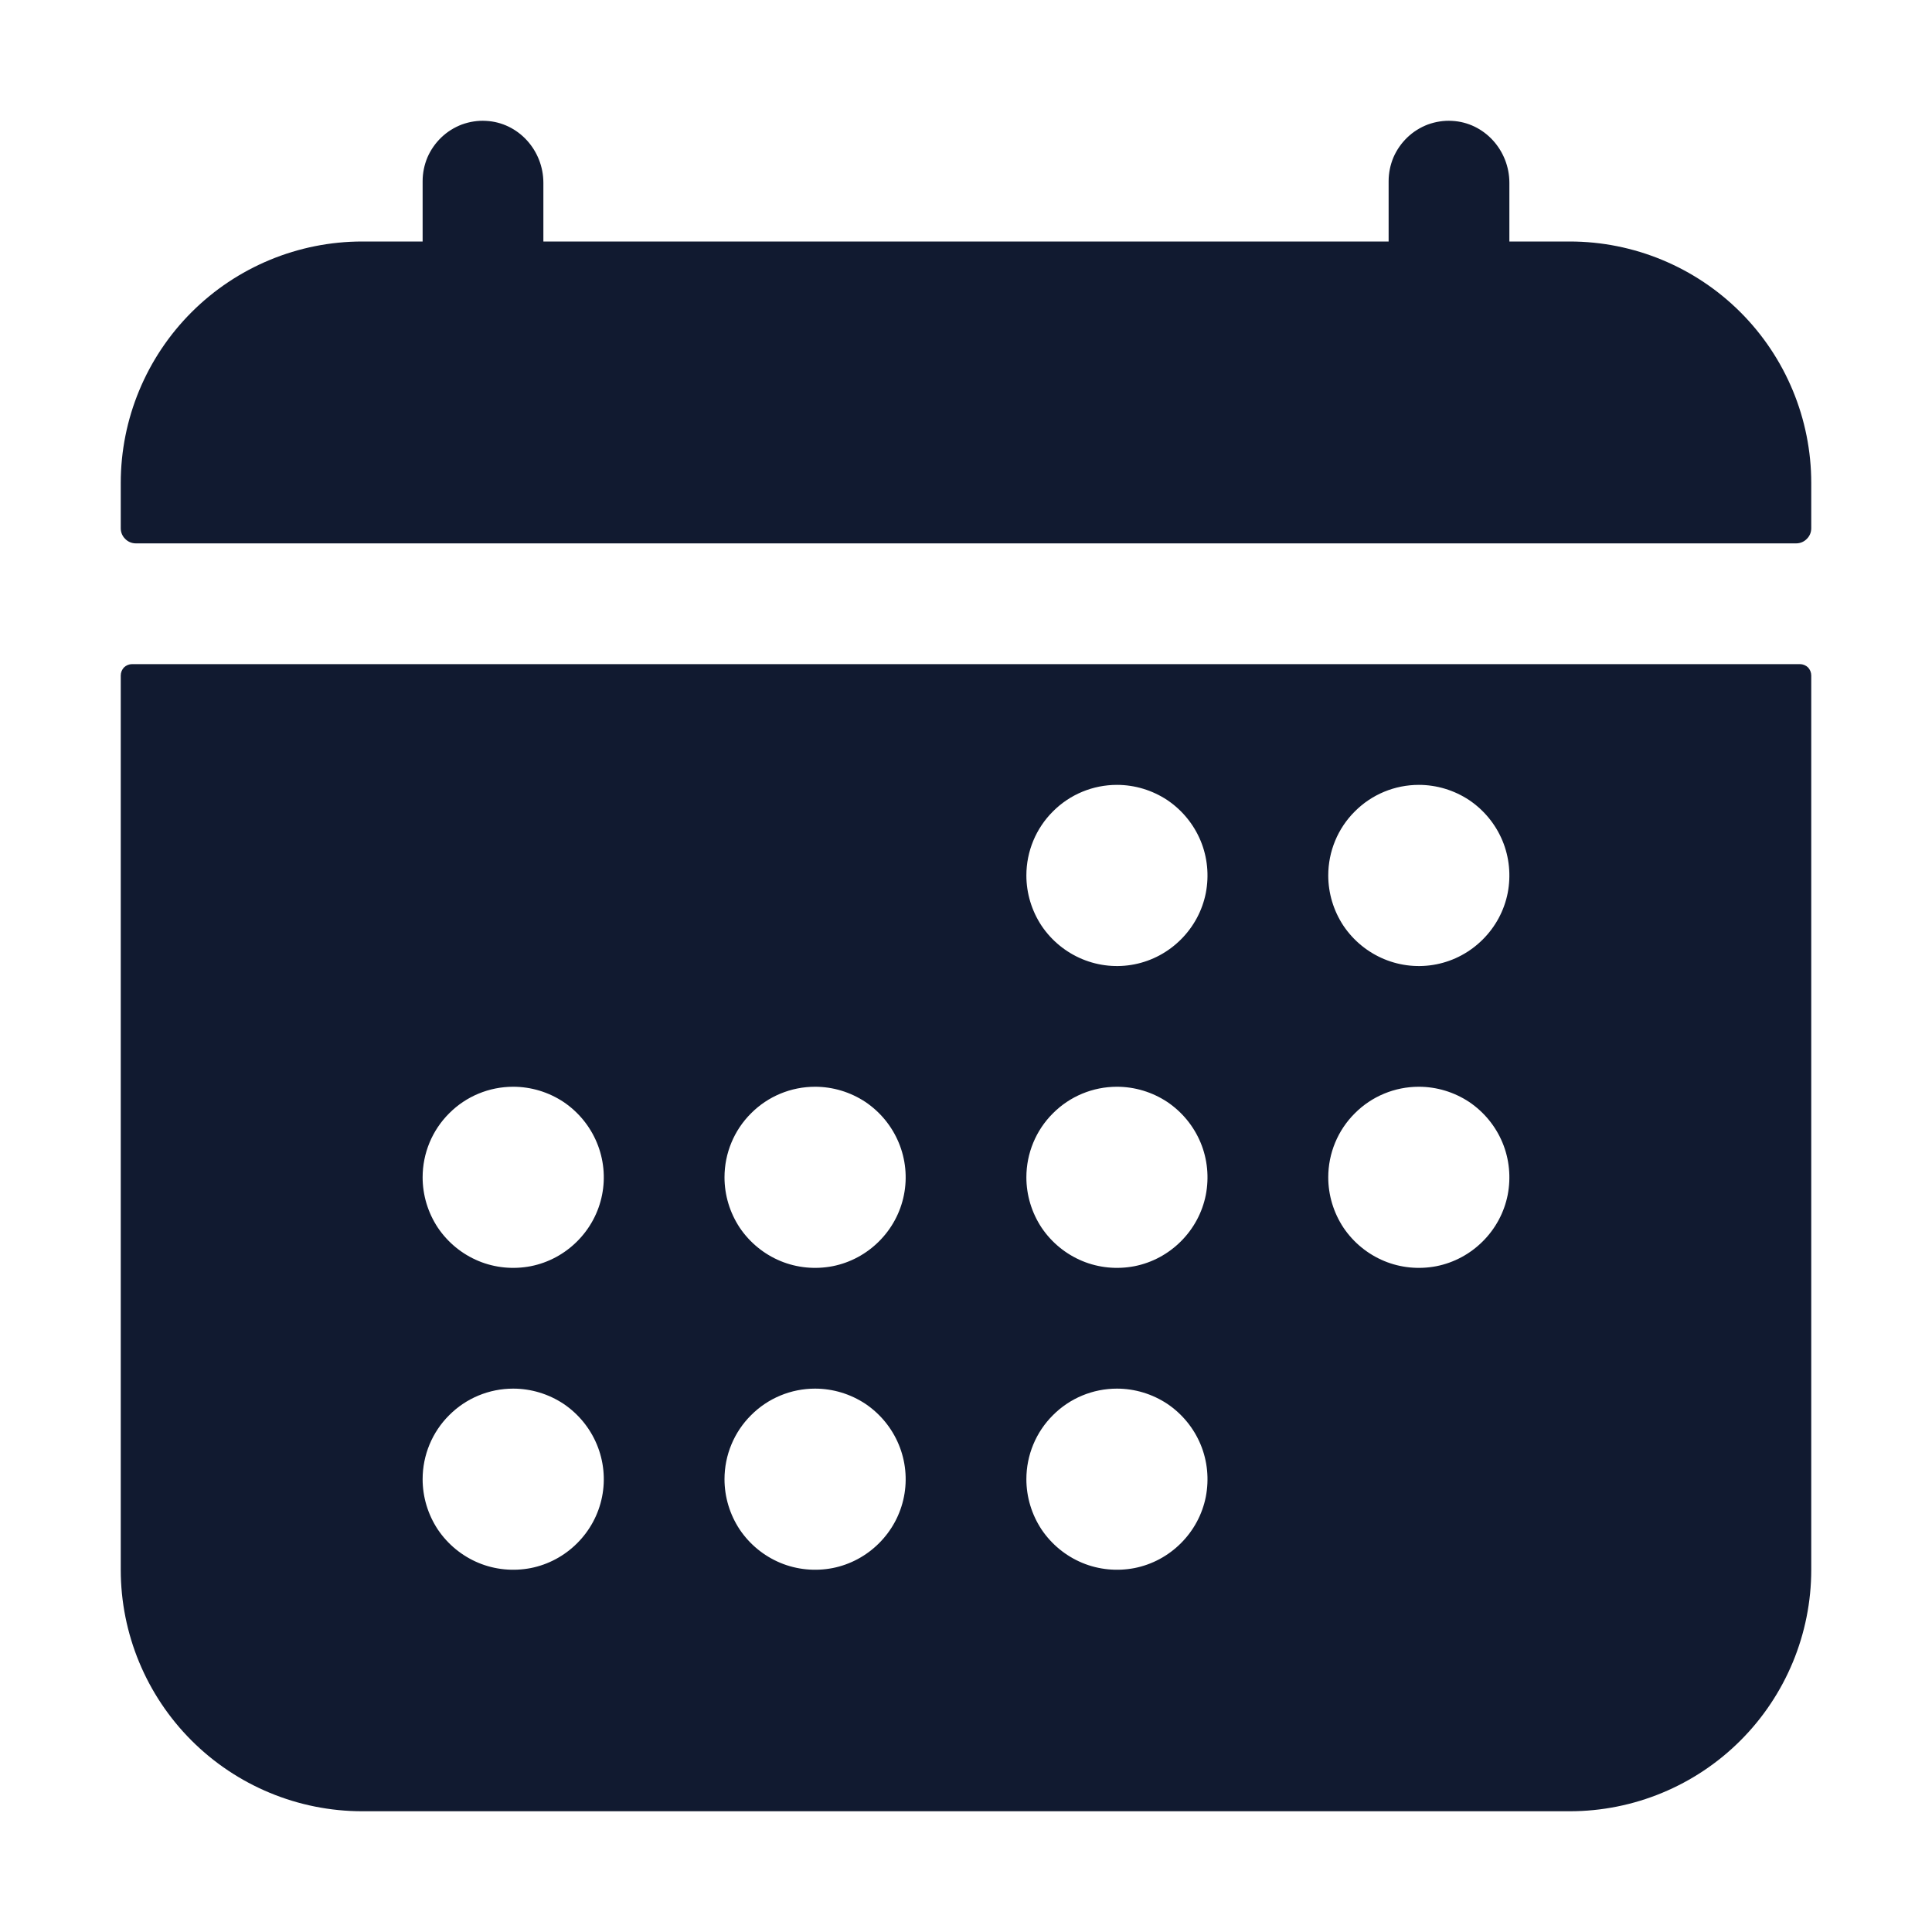
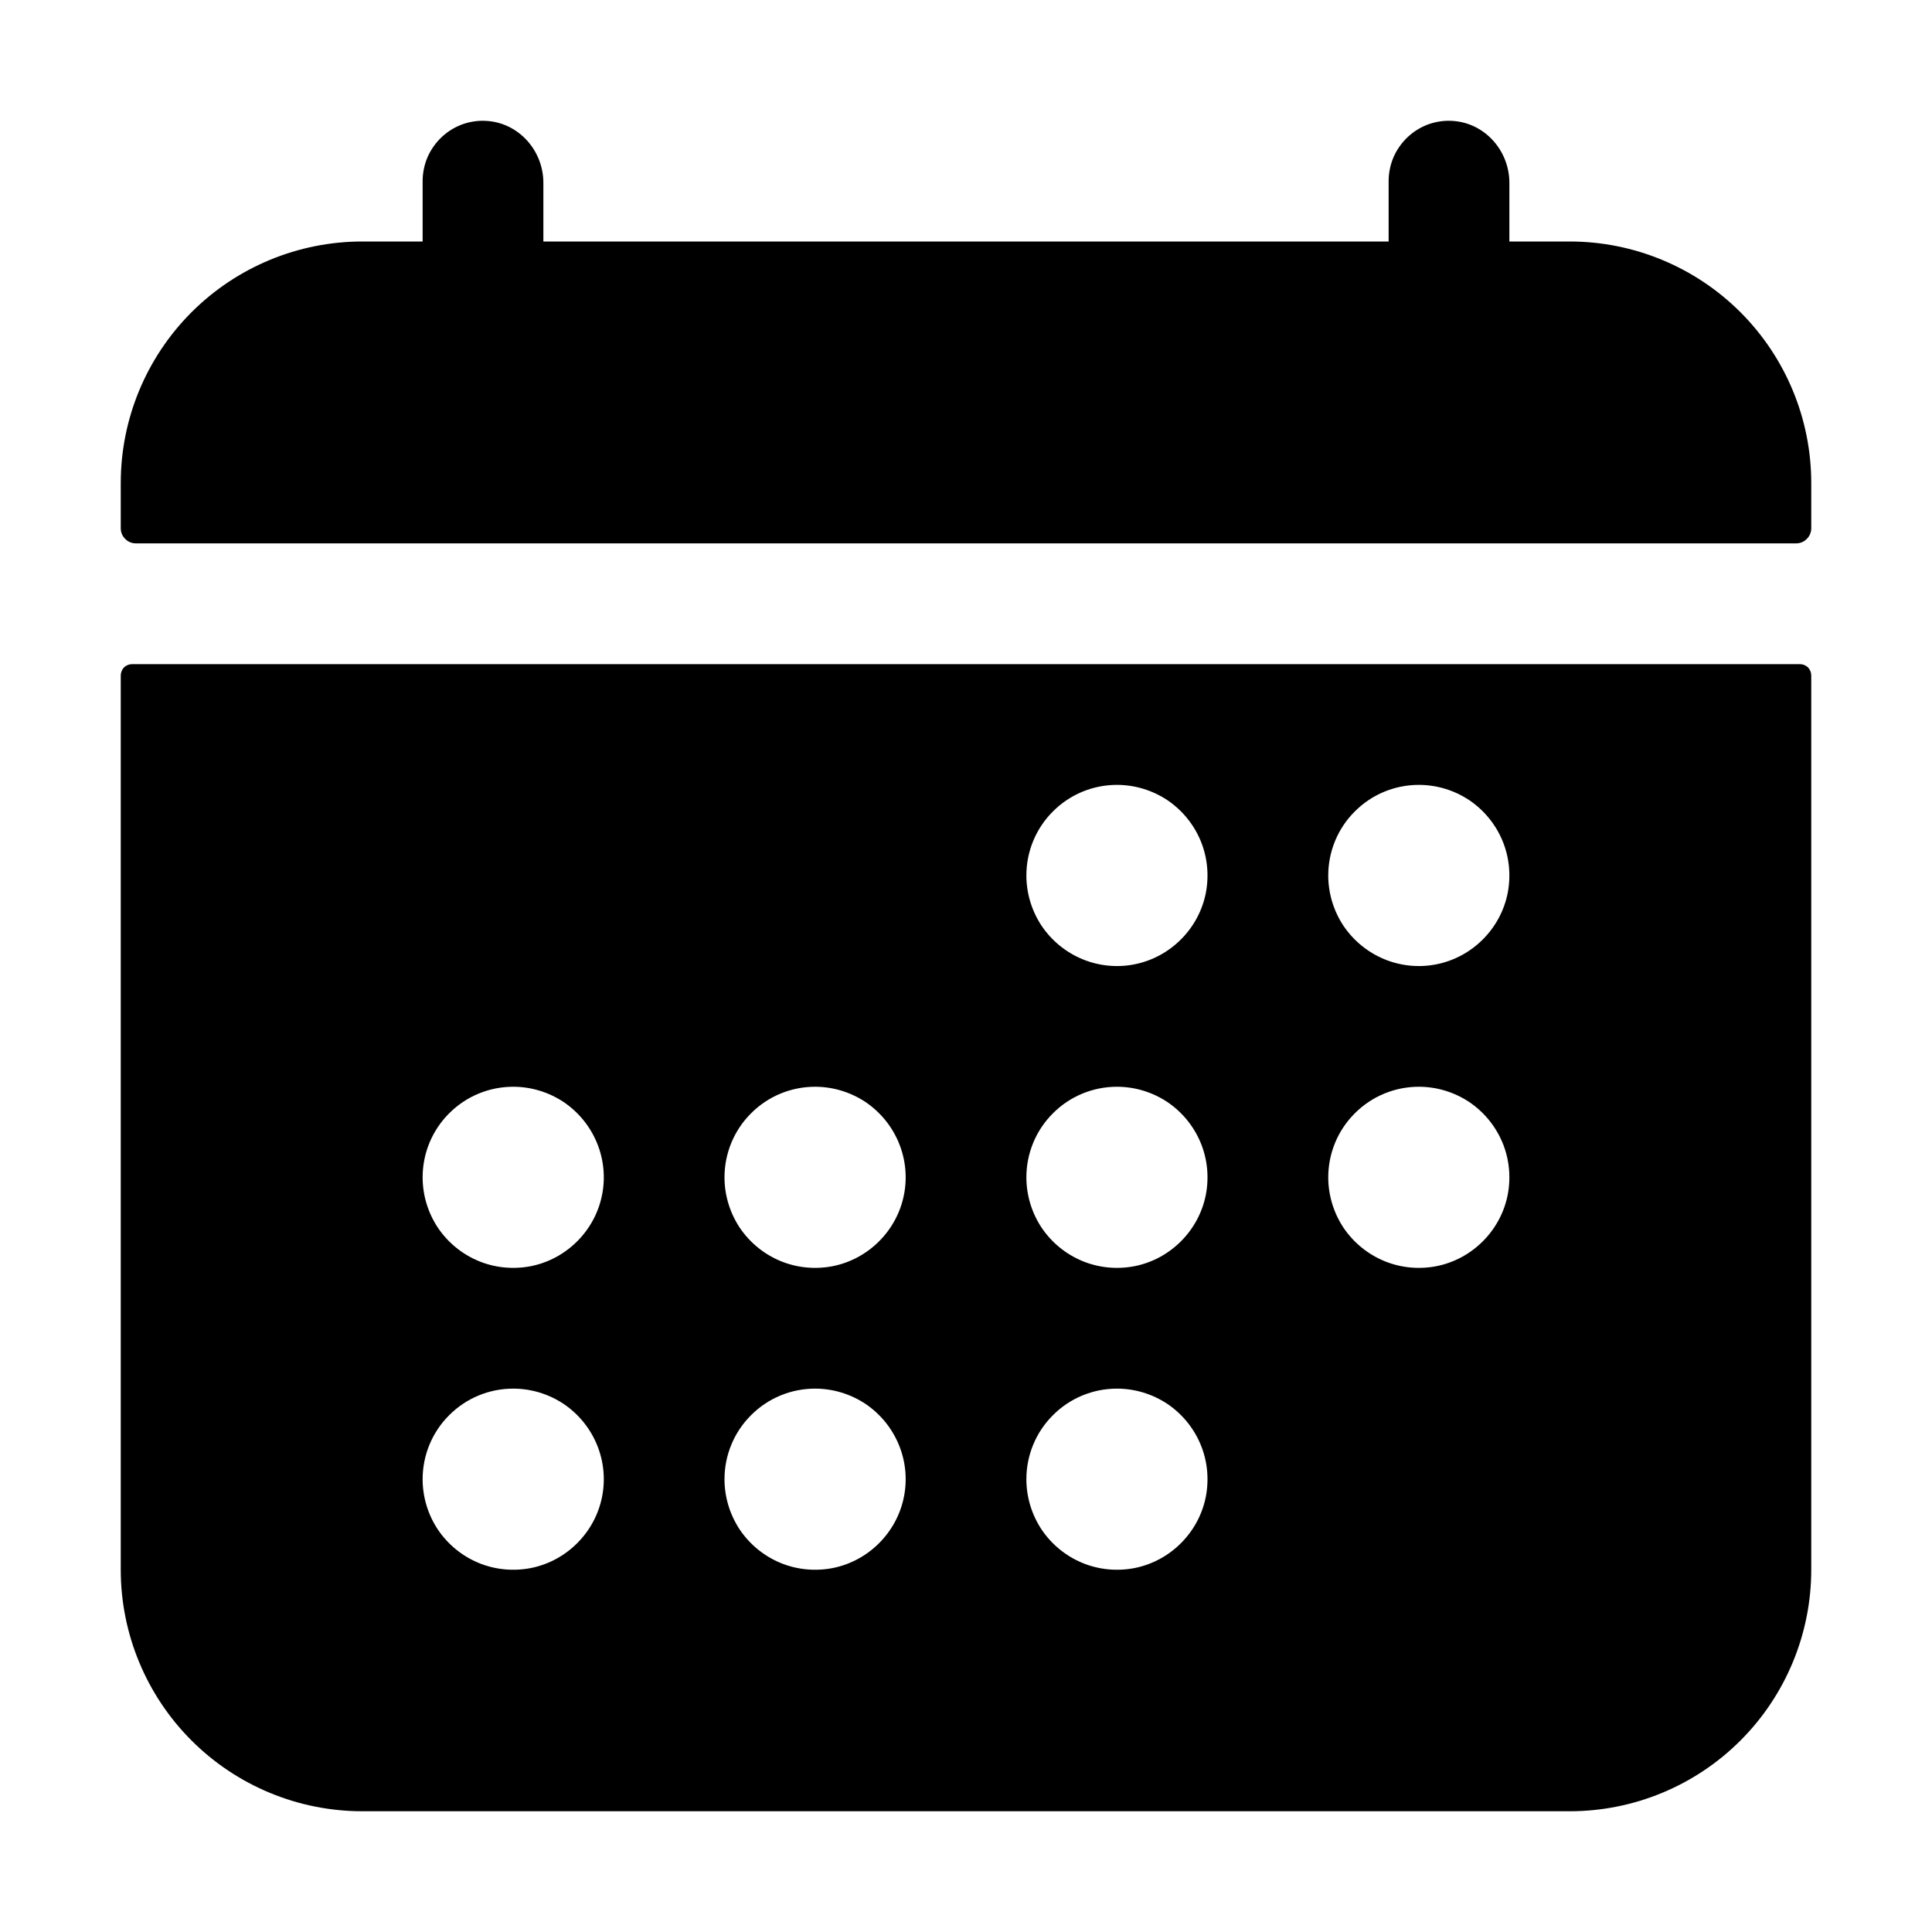
<svg xmlns="http://www.w3.org/2000/svg" width="16" height="16" viewBox="0 0 16 16" fill="none">
-   <path d="M15 4C15 3.47 14.789 2.961 14.414 2.586C14.039 2.211 13.53 2 13 2H12.5V1.514C12.5 1.245 12.293 1.014 12.024 1.001C11.957 0.997 11.889 1.008 11.825 1.031C11.762 1.055 11.704 1.091 11.655 1.138C11.606 1.185 11.567 1.241 11.54 1.303C11.514 1.365 11.5 1.432 11.5 1.5V2H4.5V1.514C4.5 1.245 4.293 1.014 4.024 1.001C3.956 0.997 3.889 1.008 3.825 1.031C3.762 1.055 3.704 1.091 3.655 1.138C3.606 1.185 3.567 1.241 3.54 1.303C3.514 1.365 3.5 1.432 3.5 1.5V2H3C2.47 2 1.961 2.211 1.586 2.586C1.211 2.961 1 3.47 1 4V4.375C1 4.408 1.013 4.44 1.037 4.463C1.06 4.487 1.092 4.5 1.125 4.5H14.875C14.908 4.5 14.94 4.487 14.963 4.463C14.987 4.44 15 4.408 15 4.375V4ZM1 13C1 13.53 1.211 14.039 1.586 14.414C1.961 14.789 2.47 15 3 15H13C13.53 15 14.039 14.789 14.414 14.414C14.789 14.039 15 13.53 15 13V5.594C15 5.569 14.99 5.545 14.973 5.527C14.955 5.51 14.931 5.5 14.906 5.5H1.094C1.069 5.5 1.045 5.51 1.027 5.527C1.01 5.545 1 5.569 1 5.594V13ZM11.75 6.5C11.898 6.5 12.043 6.544 12.167 6.626C12.29 6.709 12.386 6.826 12.443 6.963C12.5 7.1 12.514 7.251 12.486 7.396C12.457 7.542 12.385 7.675 12.28 7.78C12.175 7.885 12.042 7.957 11.896 7.986C11.751 8.015 11.6 8 11.463 7.943C11.326 7.886 11.209 7.79 11.126 7.667C11.044 7.543 11 7.398 11 7.25C11 7.051 11.079 6.86 11.22 6.72C11.36 6.579 11.551 6.5 11.75 6.5ZM11.75 9C11.898 9 12.043 9.044 12.167 9.126C12.29 9.209 12.386 9.326 12.443 9.463C12.5 9.6 12.514 9.751 12.486 9.896C12.457 10.042 12.385 10.175 12.28 10.28C12.175 10.385 12.042 10.457 11.896 10.486C11.751 10.514 11.6 10.5 11.463 10.443C11.326 10.386 11.209 10.29 11.126 10.167C11.044 10.043 11 9.898 11 9.75C11 9.551 11.079 9.36 11.22 9.22C11.36 9.079 11.551 9 11.75 9ZM9.25 6.5C9.398 6.5 9.543 6.544 9.667 6.626C9.79 6.709 9.886 6.826 9.943 6.963C10 7.1 10.014 7.251 9.986 7.396C9.957 7.542 9.885 7.675 9.78 7.78C9.675 7.885 9.542 7.957 9.396 7.986C9.251 8.015 9.1 8 8.963 7.943C8.826 7.886 8.709 7.79 8.626 7.667C8.544 7.543 8.5 7.398 8.5 7.25C8.5 7.051 8.579 6.86 8.72 6.72C8.86 6.579 9.051 6.5 9.25 6.5ZM9.25 9C9.398 9 9.543 9.044 9.667 9.126C9.79 9.209 9.886 9.326 9.943 9.463C10 9.6 10.014 9.751 9.986 9.896C9.957 10.042 9.885 10.175 9.78 10.28C9.675 10.385 9.542 10.457 9.396 10.486C9.251 10.514 9.1 10.5 8.963 10.443C8.826 10.386 8.709 10.29 8.626 10.167C8.544 10.043 8.5 9.898 8.5 9.75C8.5 9.551 8.579 9.36 8.72 9.22C8.86 9.079 9.051 9 9.25 9ZM9.25 11.5C9.398 11.5 9.543 11.544 9.667 11.626C9.79 11.709 9.886 11.826 9.943 11.963C10 12.1 10.014 12.251 9.986 12.396C9.957 12.542 9.885 12.675 9.78 12.78C9.675 12.885 9.542 12.957 9.396 12.986C9.251 13.014 9.1 13 8.963 12.943C8.826 12.886 8.709 12.79 8.626 12.667C8.544 12.543 8.5 12.398 8.5 12.25C8.5 12.051 8.579 11.86 8.72 11.72C8.86 11.579 9.051 11.5 9.25 11.5ZM6.75 9C6.898 9 7.043 9.044 7.167 9.126C7.29 9.209 7.386 9.326 7.443 9.463C7.5 9.6 7.515 9.751 7.486 9.896C7.457 10.042 7.385 10.175 7.28 10.28C7.175 10.385 7.042 10.457 6.896 10.486C6.751 10.514 6.6 10.5 6.463 10.443C6.326 10.386 6.209 10.29 6.126 10.167C6.044 10.043 6 9.898 6 9.75C6 9.551 6.079 9.36 6.22 9.22C6.36 9.079 6.551 9 6.75 9ZM6.75 11.5C6.898 11.5 7.043 11.544 7.167 11.626C7.29 11.709 7.386 11.826 7.443 11.963C7.5 12.1 7.515 12.251 7.486 12.396C7.457 12.542 7.385 12.675 7.28 12.78C7.175 12.885 7.042 12.957 6.896 12.986C6.751 13.014 6.6 13 6.463 12.943C6.326 12.886 6.209 12.79 6.126 12.667C6.044 12.543 6 12.398 6 12.25C6 12.051 6.079 11.86 6.22 11.72C6.36 11.579 6.551 11.5 6.75 11.5ZM4.25 9C4.398 9 4.543 9.044 4.667 9.126C4.79 9.209 4.886 9.326 4.943 9.463C5 9.6 5.015 9.751 4.986 9.896C4.957 10.042 4.885 10.175 4.78 10.28C4.675 10.385 4.542 10.457 4.396 10.486C4.251 10.514 4.1 10.5 3.963 10.443C3.826 10.386 3.709 10.29 3.626 10.167C3.544 10.043 3.5 9.898 3.5 9.75C3.5 9.551 3.579 9.36 3.72 9.22C3.86 9.079 4.051 9 4.25 9ZM4.25 11.5C4.398 11.5 4.543 11.544 4.667 11.626C4.79 11.709 4.886 11.826 4.943 11.963C5 12.1 5.015 12.251 4.986 12.396C4.957 12.542 4.885 12.675 4.78 12.78C4.675 12.885 4.542 12.957 4.396 12.986C4.251 13.014 4.1 13 3.963 12.943C3.826 12.886 3.709 12.79 3.626 12.667C3.544 12.543 3.5 12.398 3.5 12.25C3.5 12.051 3.579 11.86 3.72 11.72C3.86 11.579 4.051 11.5 4.25 11.5Z" fill="#111A30" />
+   <path d="M15 4C15 3.47 14.789 2.961 14.414 2.586C14.039 2.211 13.53 2 13 2H12.5V1.514C12.5 1.245 12.293 1.014 12.024 1.001C11.957 0.997 11.889 1.008 11.825 1.031C11.762 1.055 11.704 1.091 11.655 1.138C11.606 1.185 11.567 1.241 11.54 1.303C11.514 1.365 11.5 1.432 11.5 1.5V2H4.5V1.514C4.5 1.245 4.293 1.014 4.024 1.001C3.956 0.997 3.889 1.008 3.825 1.031C3.762 1.055 3.704 1.091 3.655 1.138C3.606 1.185 3.567 1.241 3.54 1.303C3.514 1.365 3.5 1.432 3.5 1.5V2H3C2.47 2 1.961 2.211 1.586 2.586C1.211 2.961 1 3.47 1 4V4.375C1 4.408 1.013 4.44 1.037 4.463C1.06 4.487 1.092 4.5 1.125 4.5H14.875C14.908 4.5 14.94 4.487 14.963 4.463C14.987 4.44 15 4.408 15 4.375V4ZM1 13C1 13.53 1.211 14.039 1.586 14.414C1.961 14.789 2.47 15 3 15H13C13.53 15 14.039 14.789 14.414 14.414C14.789 14.039 15 13.53 15 13V5.594C15 5.569 14.99 5.545 14.973 5.527C14.955 5.51 14.931 5.5 14.906 5.5H1.094C1.069 5.5 1.045 5.51 1.027 5.527C1.01 5.545 1 5.569 1 5.594V13ZM11.75 6.5C11.898 6.5 12.043 6.544 12.167 6.626C12.29 6.709 12.386 6.826 12.443 6.963C12.5 7.1 12.514 7.251 12.486 7.396C12.457 7.542 12.385 7.675 12.28 7.78C12.175 7.885 12.042 7.957 11.896 7.986C11.751 8.015 11.6 8 11.463 7.943C11.326 7.886 11.209 7.79 11.126 7.667C11.044 7.543 11 7.398 11 7.25C11 7.051 11.079 6.86 11.22 6.72C11.36 6.579 11.551 6.5 11.75 6.5ZM11.75 9C11.898 9 12.043 9.044 12.167 9.126C12.29 9.209 12.386 9.326 12.443 9.463C12.5 9.6 12.514 9.751 12.486 9.896C12.457 10.042 12.385 10.175 12.28 10.28C12.175 10.385 12.042 10.457 11.896 10.486C11.751 10.514 11.6 10.5 11.463 10.443C11.326 10.386 11.209 10.29 11.126 10.167C11.044 10.043 11 9.898 11 9.75C11 9.551 11.079 9.36 11.22 9.22C11.36 9.079 11.551 9 11.75 9ZM9.25 6.5C9.398 6.5 9.543 6.544 9.667 6.626C9.79 6.709 9.886 6.826 9.943 6.963C10 7.1 10.014 7.251 9.986 7.396C9.957 7.542 9.885 7.675 9.78 7.78C9.675 7.885 9.542 7.957 9.396 7.986C9.251 8.015 9.1 8 8.963 7.943C8.826 7.886 8.709 7.79 8.626 7.667C8.544 7.543 8.5 7.398 8.5 7.25C8.5 7.051 8.579 6.86 8.72 6.72C8.86 6.579 9.051 6.5 9.25 6.5ZM9.25 9C9.398 9 9.543 9.044 9.667 9.126C9.79 9.209 9.886 9.326 9.943 9.463C10 9.6 10.014 9.751 9.986 9.896C9.957 10.042 9.885 10.175 9.78 10.28C9.675 10.385 9.542 10.457 9.396 10.486C9.251 10.514 9.1 10.5 8.963 10.443C8.826 10.386 8.709 10.29 8.626 10.167C8.544 10.043 8.5 9.898 8.5 9.75C8.5 9.551 8.579 9.36 8.72 9.22C8.86 9.079 9.051 9 9.25 9ZM9.25 11.5C9.398 11.5 9.543 11.544 9.667 11.626C9.79 11.709 9.886 11.826 9.943 11.963C10 12.1 10.014 12.251 9.986 12.396C9.957 12.542 9.885 12.675 9.78 12.78C9.675 12.885 9.542 12.957 9.396 12.986C9.251 13.014 9.1 13 8.963 12.943C8.826 12.886 8.709 12.79 8.626 12.667C8.544 12.543 8.5 12.398 8.5 12.25C8.5 12.051 8.579 11.86 8.72 11.72C8.86 11.579 9.051 11.5 9.25 11.5ZM6.75 9C6.898 9 7.043 9.044 7.167 9.126C7.29 9.209 7.386 9.326 7.443 9.463C7.5 9.6 7.515 9.751 7.486 9.896C7.457 10.042 7.385 10.175 7.28 10.28C7.175 10.385 7.042 10.457 6.896 10.486C6.751 10.514 6.6 10.5 6.463 10.443C6.326 10.386 6.209 10.29 6.126 10.167C6.044 10.043 6 9.898 6 9.75C6 9.551 6.079 9.36 6.22 9.22C6.36 9.079 6.551 9 6.75 9ZM6.75 11.5C6.898 11.5 7.043 11.544 7.167 11.626C7.29 11.709 7.386 11.826 7.443 11.963C7.5 12.1 7.515 12.251 7.486 12.396C7.457 12.542 7.385 12.675 7.28 12.78C7.175 12.885 7.042 12.957 6.896 12.986C6.751 13.014 6.6 13 6.463 12.943C6.326 12.886 6.209 12.79 6.126 12.667C6.044 12.543 6 12.398 6 12.25C6 12.051 6.079 11.86 6.22 11.72C6.36 11.579 6.551 11.5 6.75 11.5ZM4.25 9C4.398 9 4.543 9.044 4.667 9.126C4.79 9.209 4.886 9.326 4.943 9.463C5 9.6 5.015 9.751 4.986 9.896C4.957 10.042 4.885 10.175 4.78 10.28C4.675 10.385 4.542 10.457 4.396 10.486C4.251 10.514 4.1 10.5 3.963 10.443C3.826 10.386 3.709 10.29 3.626 10.167C3.544 10.043 3.5 9.898 3.5 9.75C3.5 9.551 3.579 9.36 3.72 9.22C3.86 9.079 4.051 9 4.25 9ZM4.25 11.5C4.398 11.5 4.543 11.544 4.667 11.626C4.79 11.709 4.886 11.826 4.943 11.963C5 12.1 5.015 12.251 4.986 12.396C4.957 12.542 4.885 12.675 4.78 12.78C4.675 12.885 4.542 12.957 4.396 12.986C4.251 13.014 4.1 13 3.963 12.943C3.826 12.886 3.709 12.79 3.626 12.667C3.544 12.543 3.5 12.398 3.5 12.25C3.5 12.051 3.579 11.86 3.72 11.72C3.86 11.579 4.051 11.5 4.25 11.5Z" fill="currentColor" />
</svg>
